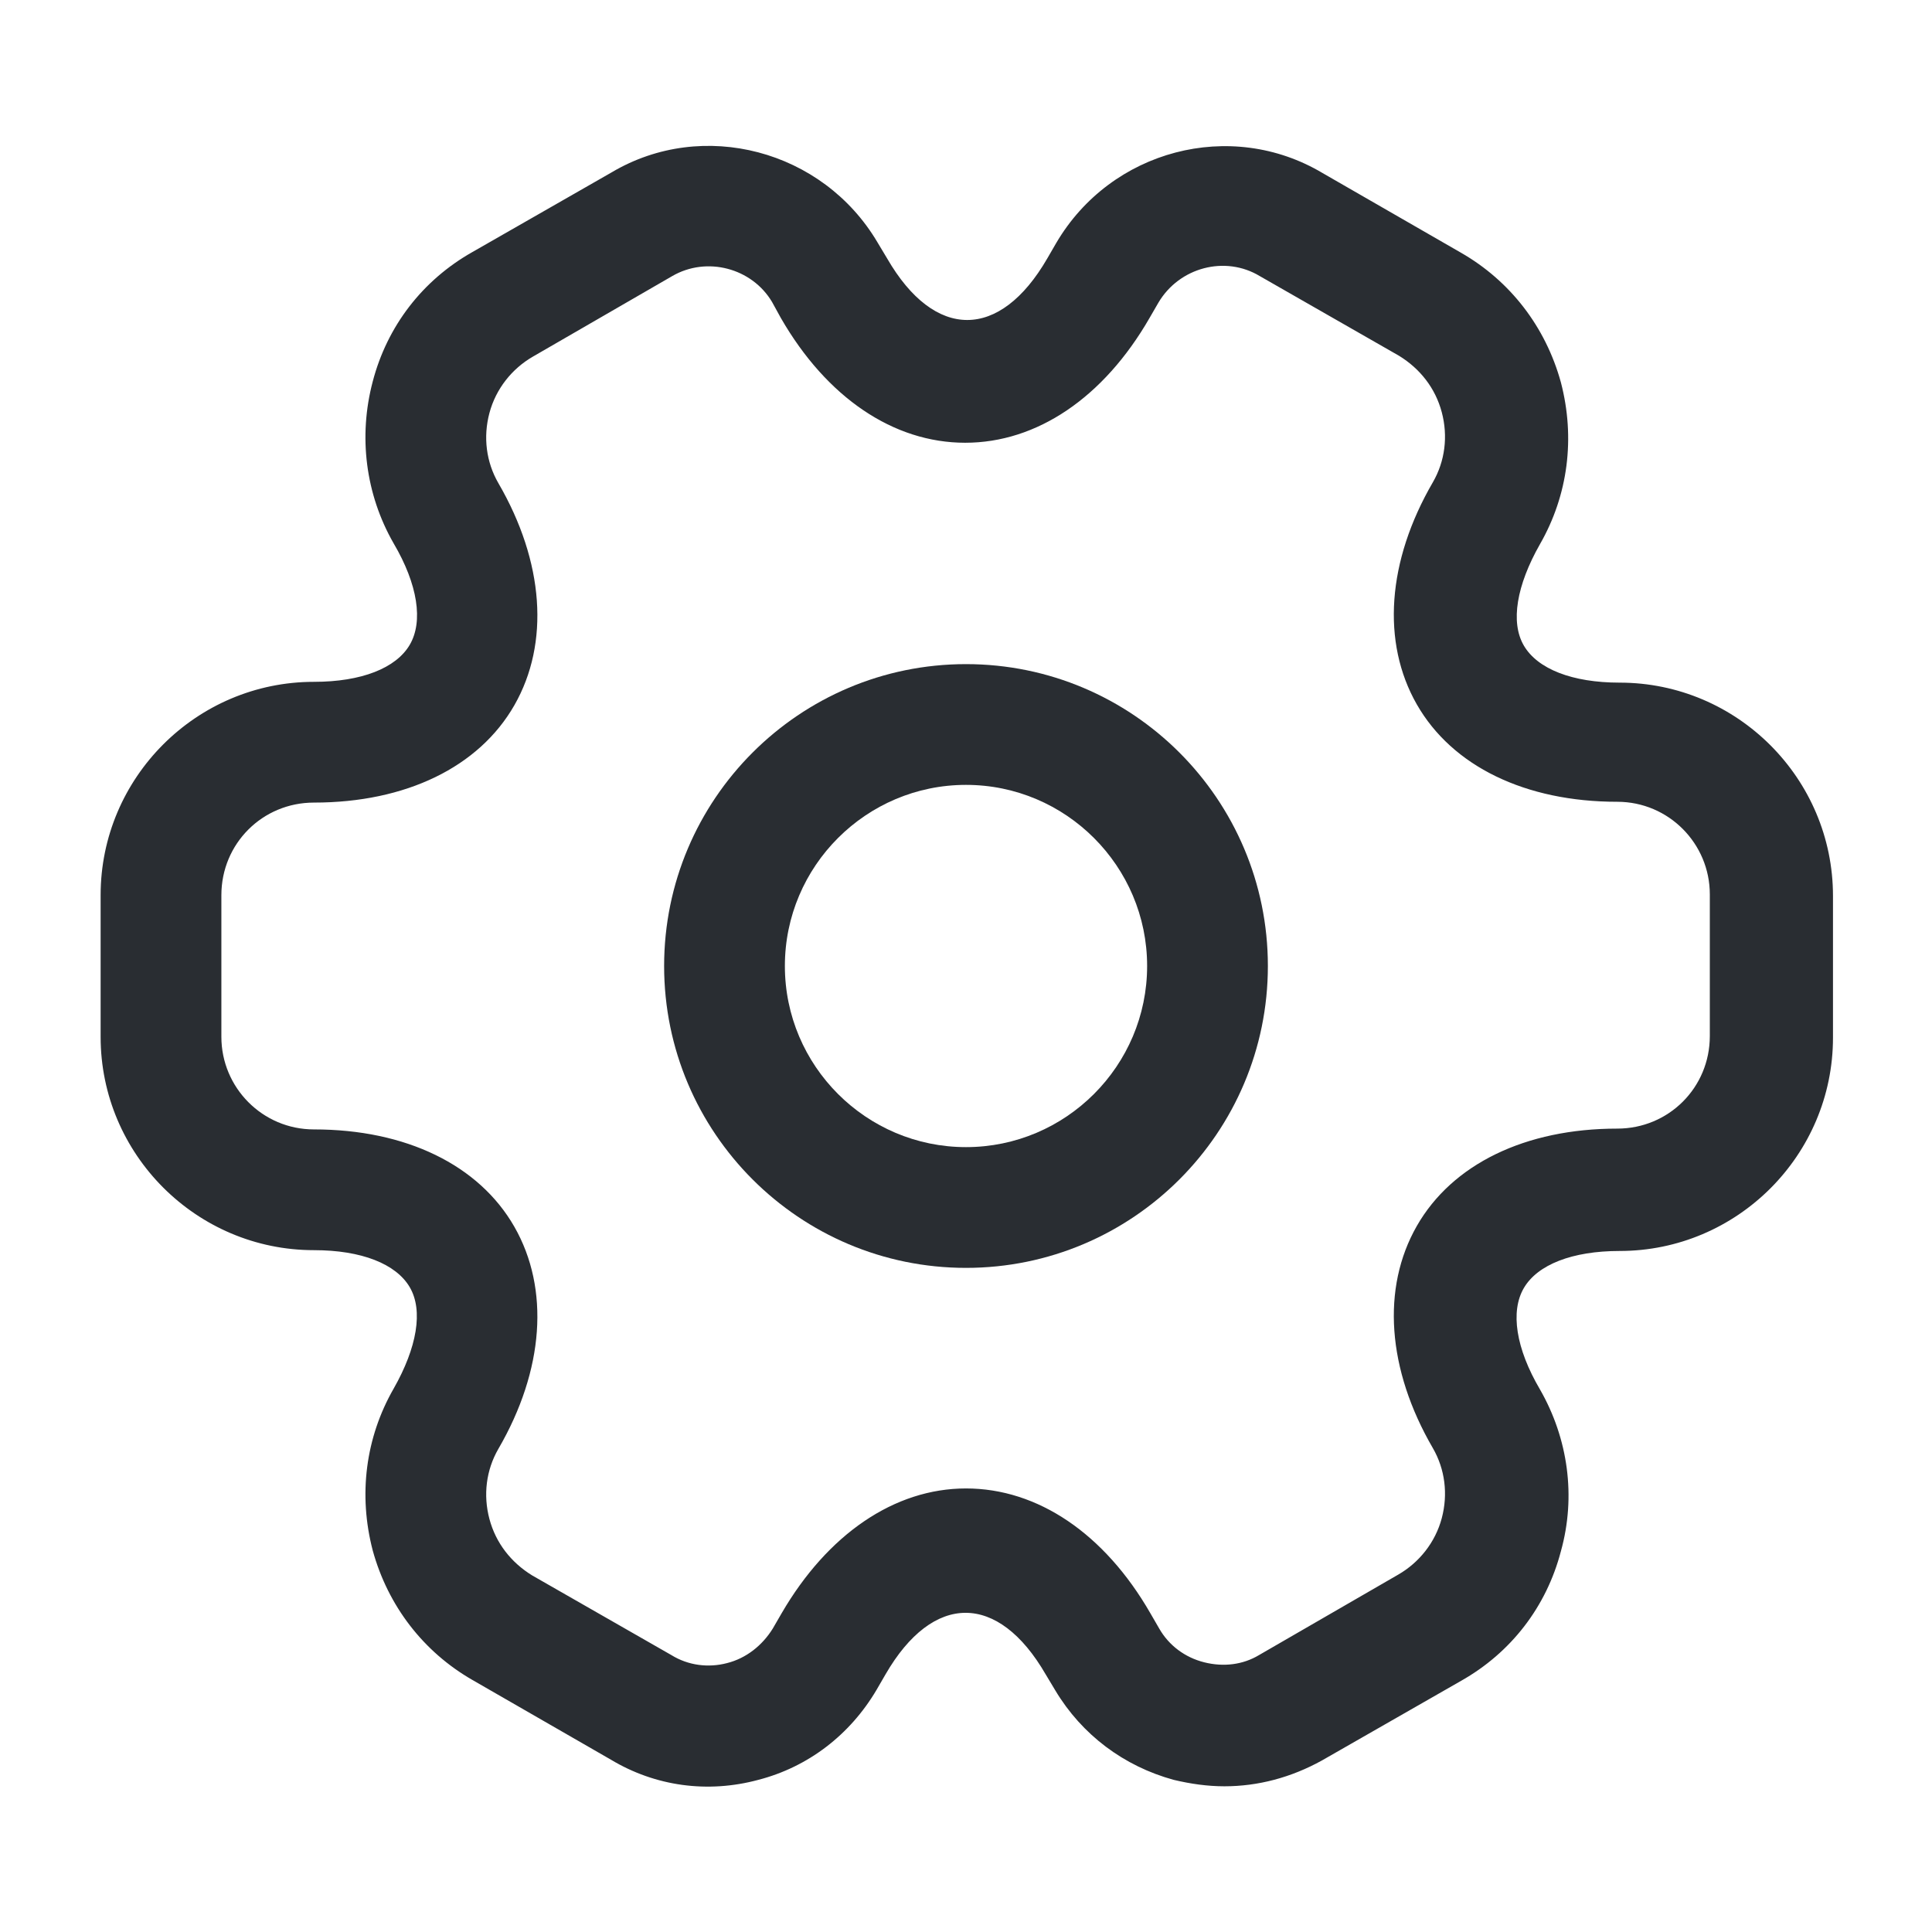
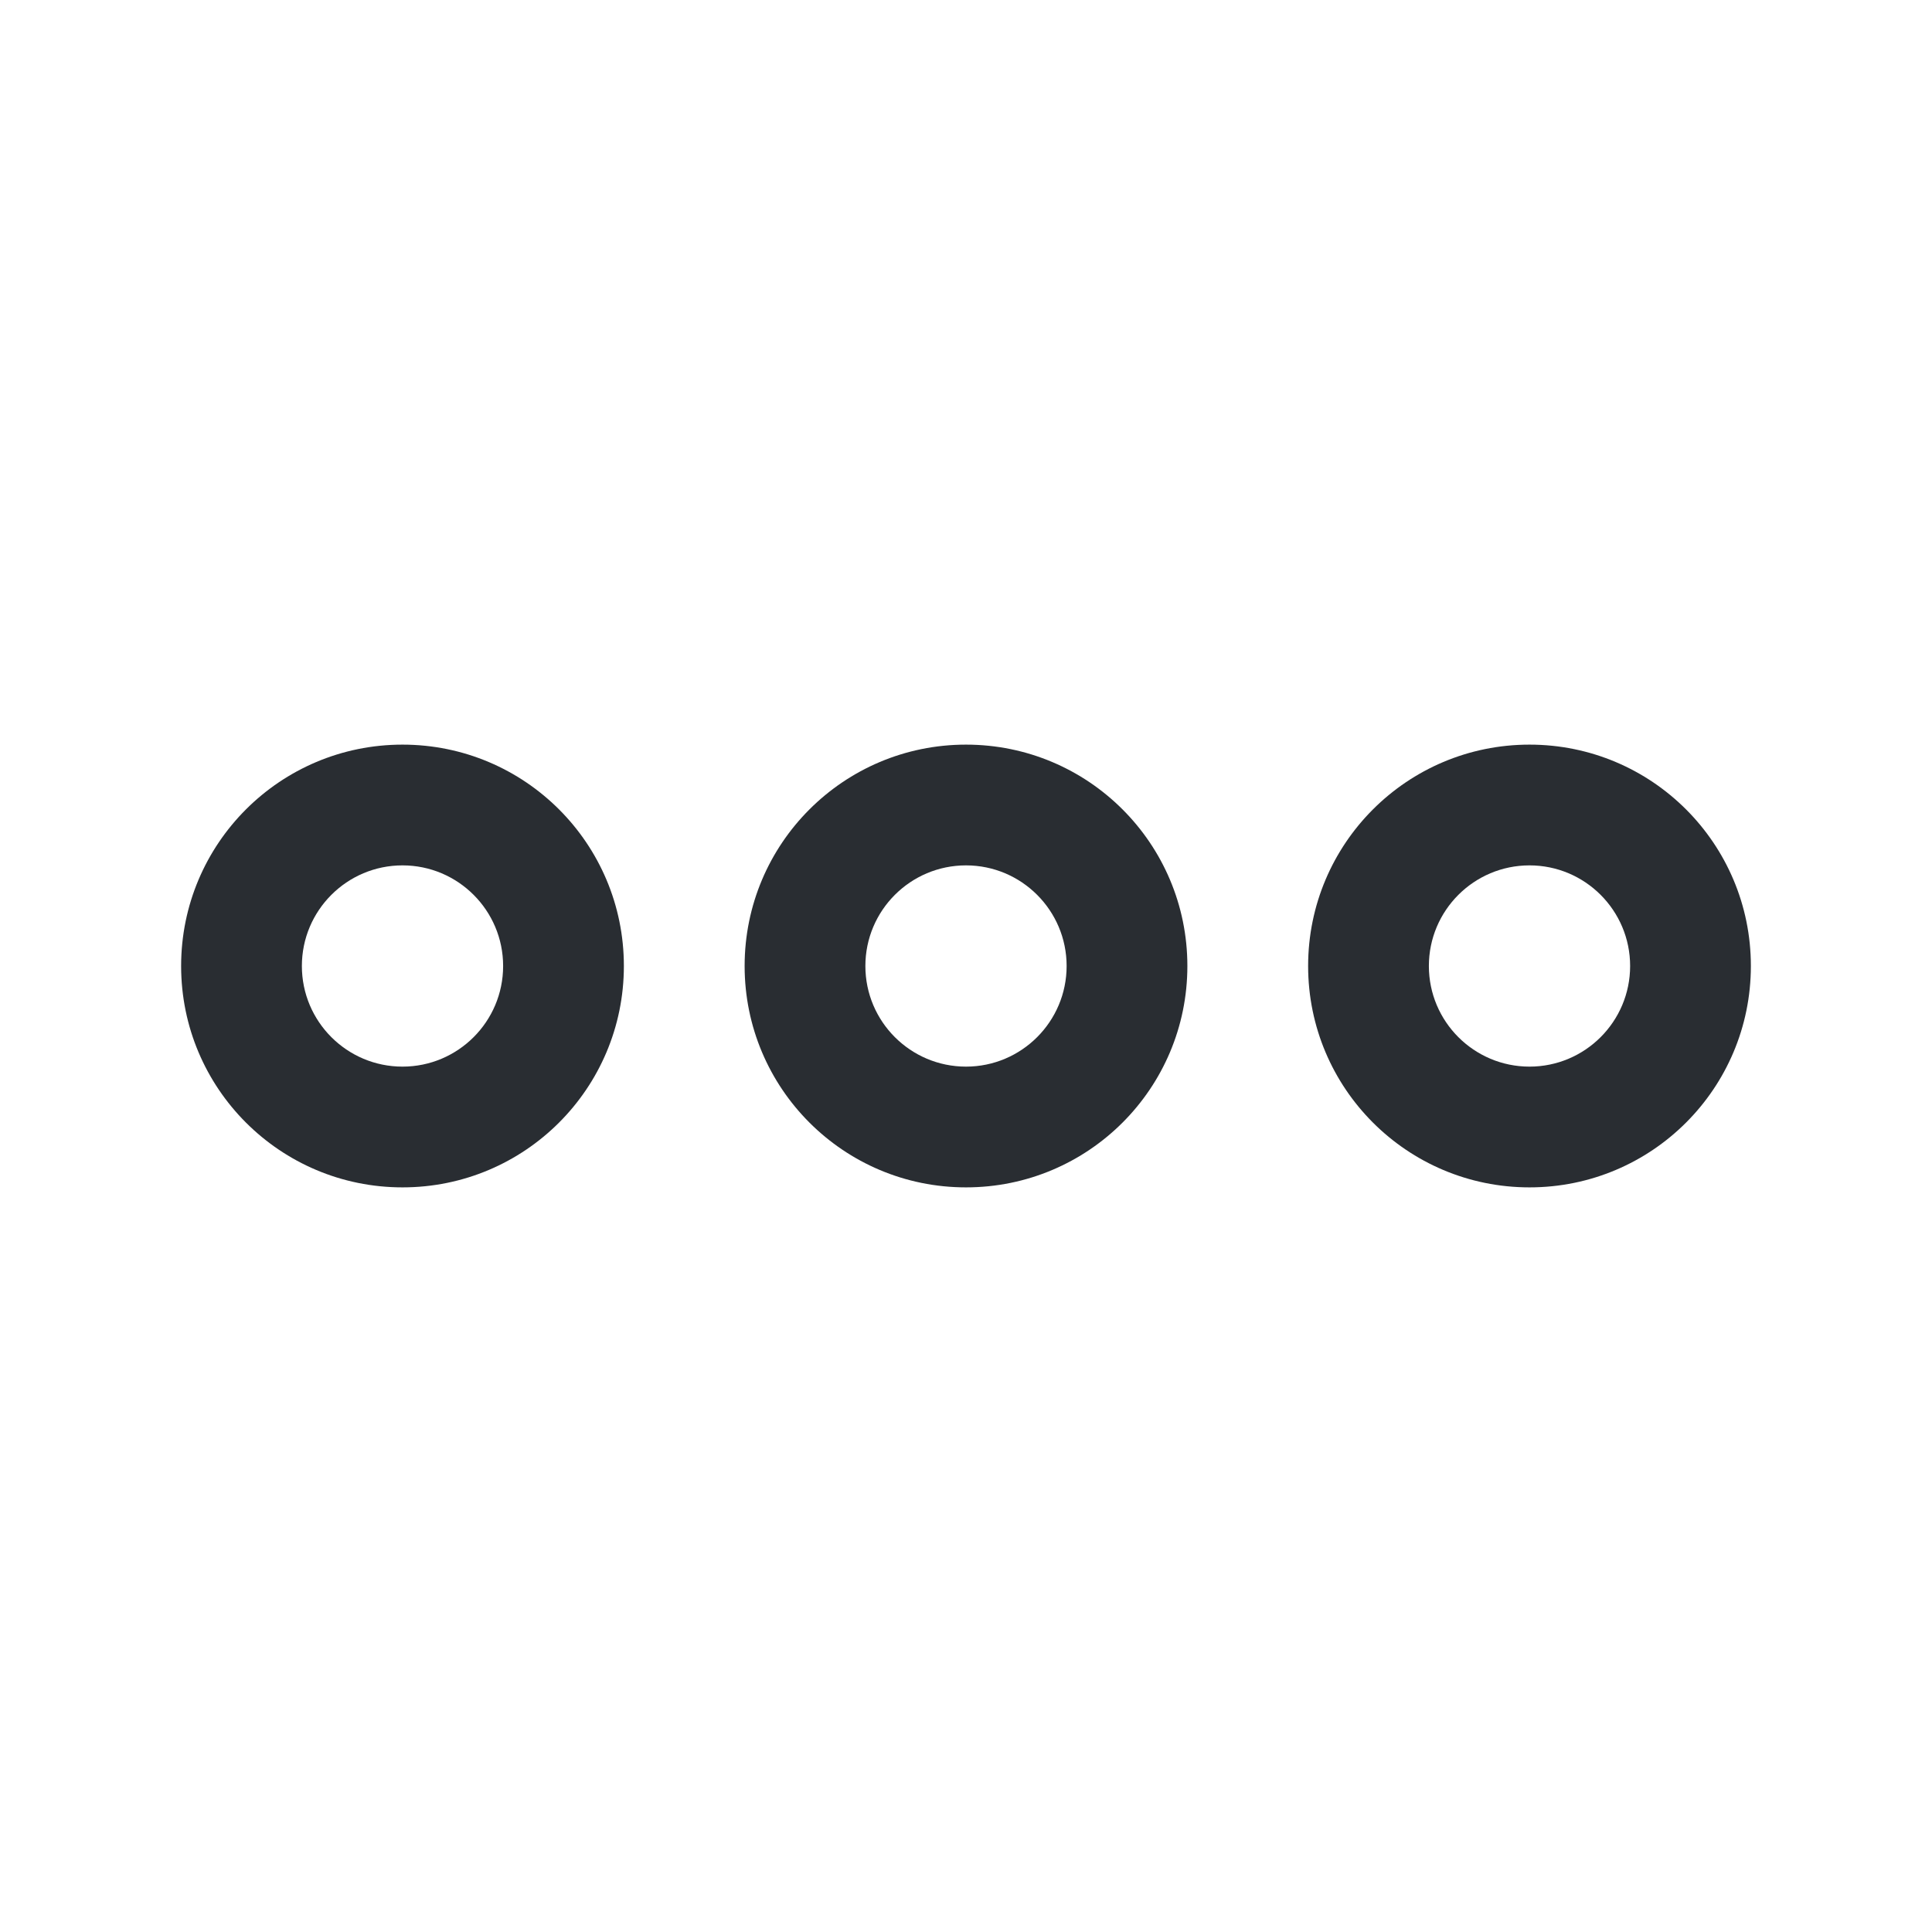
<svg xmlns="http://www.w3.org/2000/svg" width="24" height="24" viewBox="0 0 24 24" fill="none">
-   <path d="M12 15.75C9.93 15.75 8.25 14.07 8.25 12C8.25 9.93 9.93 8.25 12 8.25C14.07 8.25 15.75 9.93 15.75 12C15.75 14.07 14.07 15.75 12 15.75ZM12 9.75C10.76 9.75 9.75 10.76 9.75 12C9.75 13.24 10.76 14.25 12 14.25C13.24 14.25 14.25 13.24 14.25 12C14.25 10.76 13.24 9.75 12 9.75Z" fill="#292D32" />
-   <path d="M15.21 22.19C15 22.19 14.79 22.16 14.58 22.11C13.96 21.94 13.44 21.55 13.11 21L12.99 20.8C12.4 19.78 11.59 19.78 11 20.8L10.89 20.99C10.56 21.55 10.04 21.95 9.42 22.11C8.79 22.28 8.14 22.19 7.59 21.86L5.87 20.87C5.26 20.52 4.82 19.95 4.63 19.26C4.45 18.57 4.54 17.86 4.89 17.25C5.18 16.74 5.26 16.28 5.09 15.99C4.92 15.7 4.49 15.53 3.9 15.53C2.44 15.53 1.25 14.34 1.25 12.88V11.12C1.25 9.66 2.44 8.47 3.9 8.47C4.49 8.47 4.92 8.3 5.09 8.01C5.26 7.72 5.19 7.26 4.89 6.75C4.54 6.14 4.45 5.42 4.63 4.74C4.81 4.05 5.25 3.48 5.87 3.13L7.6 2.14C8.73 1.47 10.22 1.86 10.9 3.01L11.02 3.21C11.61 4.23 12.42 4.23 13.01 3.21L13.12 3.02C13.8 1.86 15.29 1.47 16.43 2.15L18.15 3.14C18.76 3.49 19.2 4.06 19.39 4.75C19.57 5.44 19.48 6.15 19.13 6.76C18.84 7.27 18.76 7.73 18.93 8.02C19.1 8.31 19.53 8.48 20.12 8.48C21.58 8.48 22.77 9.67 22.77 11.13V12.89C22.77 14.35 21.58 15.54 20.12 15.54C19.53 15.54 19.1 15.71 18.93 16C18.76 16.29 18.83 16.75 19.13 17.26C19.48 17.87 19.58 18.59 19.39 19.27C19.21 19.96 18.77 20.53 18.15 20.88L16.42 21.87C16.04 22.08 15.63 22.19 15.21 22.19ZM12 18.49C12.89 18.49 13.72 19.05 14.29 20.04L14.4 20.23C14.52 20.44 14.72 20.59 14.96 20.65C15.2 20.71 15.44 20.68 15.64 20.56L17.37 19.56C17.63 19.41 17.83 19.16 17.91 18.86C17.99 18.56 17.95 18.25 17.8 17.99C17.23 17.01 17.16 16 17.6 15.23C18.04 14.46 18.95 14.02 20.09 14.02C20.73 14.02 21.24 13.51 21.24 12.87V11.11C21.24 10.48 20.73 9.96 20.09 9.96C18.95 9.96 18.04 9.52 17.6 8.75C17.16 7.98 17.23 6.97 17.8 5.99C17.95 5.73 17.99 5.42 17.91 5.12C17.83 4.82 17.64 4.58 17.38 4.42L15.65 3.43C15.22 3.17 14.65 3.32 14.39 3.76L14.28 3.95C13.71 4.94 12.88 5.5 11.99 5.5C11.1 5.5 10.27 4.94 9.7 3.95L9.59 3.75C9.34 3.33 8.78 3.18 8.35 3.43L6.62 4.43C6.36 4.58 6.16 4.83 6.08 5.13C6 5.43 6.04 5.74 6.19 6C6.76 6.98 6.83 7.99 6.39 8.76C5.95 9.53 5.04 9.97 3.9 9.97C3.26 9.97 2.75 10.48 2.75 11.12V12.88C2.75 13.51 3.26 14.03 3.9 14.03C5.04 14.03 5.95 14.47 6.39 15.24C6.83 16.01 6.76 17.02 6.19 18C6.04 18.26 6 18.57 6.08 18.87C6.16 19.17 6.35 19.41 6.61 19.57L8.34 20.56C8.55 20.69 8.8 20.72 9.03 20.66C9.27 20.6 9.47 20.44 9.6 20.23L9.71 20.04C10.28 19.06 11.11 18.49 12 18.49Z" fill="#292D32" />
+   <path d="M5 14.75C3.48 14.75 2.25 13.52 2.25 12C2.25 10.48 3.48 9.25 5 9.25C6.52 9.25 7.75 10.48 7.75 12C7.75 13.52 6.52 14.75 5 14.75ZM5 10.75C4.31 10.75 3.75 11.31 3.75 12C3.75 12.69 4.31 13.25 5 13.25C5.69 13.25 6.25 12.69 6.25 12C6.25 11.31 5.69 10.75 5 10.75Z" fill="#292D32" />
+   <path d="M19 14.75C17.48 14.75 16.25 13.52 16.25 12C16.25 10.48 17.48 9.25 19 9.25C20.52 9.25 21.75 10.48 21.75 12C21.75 13.52 20.52 14.75 19 14.75ZM19 10.75C18.31 10.75 17.75 11.31 17.75 12C17.75 12.69 18.31 13.25 19 13.25C19.69 13.25 20.25 12.69 20.25 12C20.25 11.31 19.69 10.75 19 10.75Z" fill="#292D32" />
+   <path d="M12 14.75C10.48 14.75 9.25 13.52 9.25 12C9.25 10.48 10.48 9.25 12 9.25C13.52 9.25 14.75 10.48 14.75 12C14.75 13.52 13.52 14.75 12 14.75ZM12 10.75C11.31 10.75 10.75 11.31 10.75 12C10.75 12.69 11.31 13.25 12 13.25C12.69 13.25 13.25 12.69 13.25 12C13.25 11.31 12.69 10.75 12 10.75Z" fill="#292D32" />
</svg>
